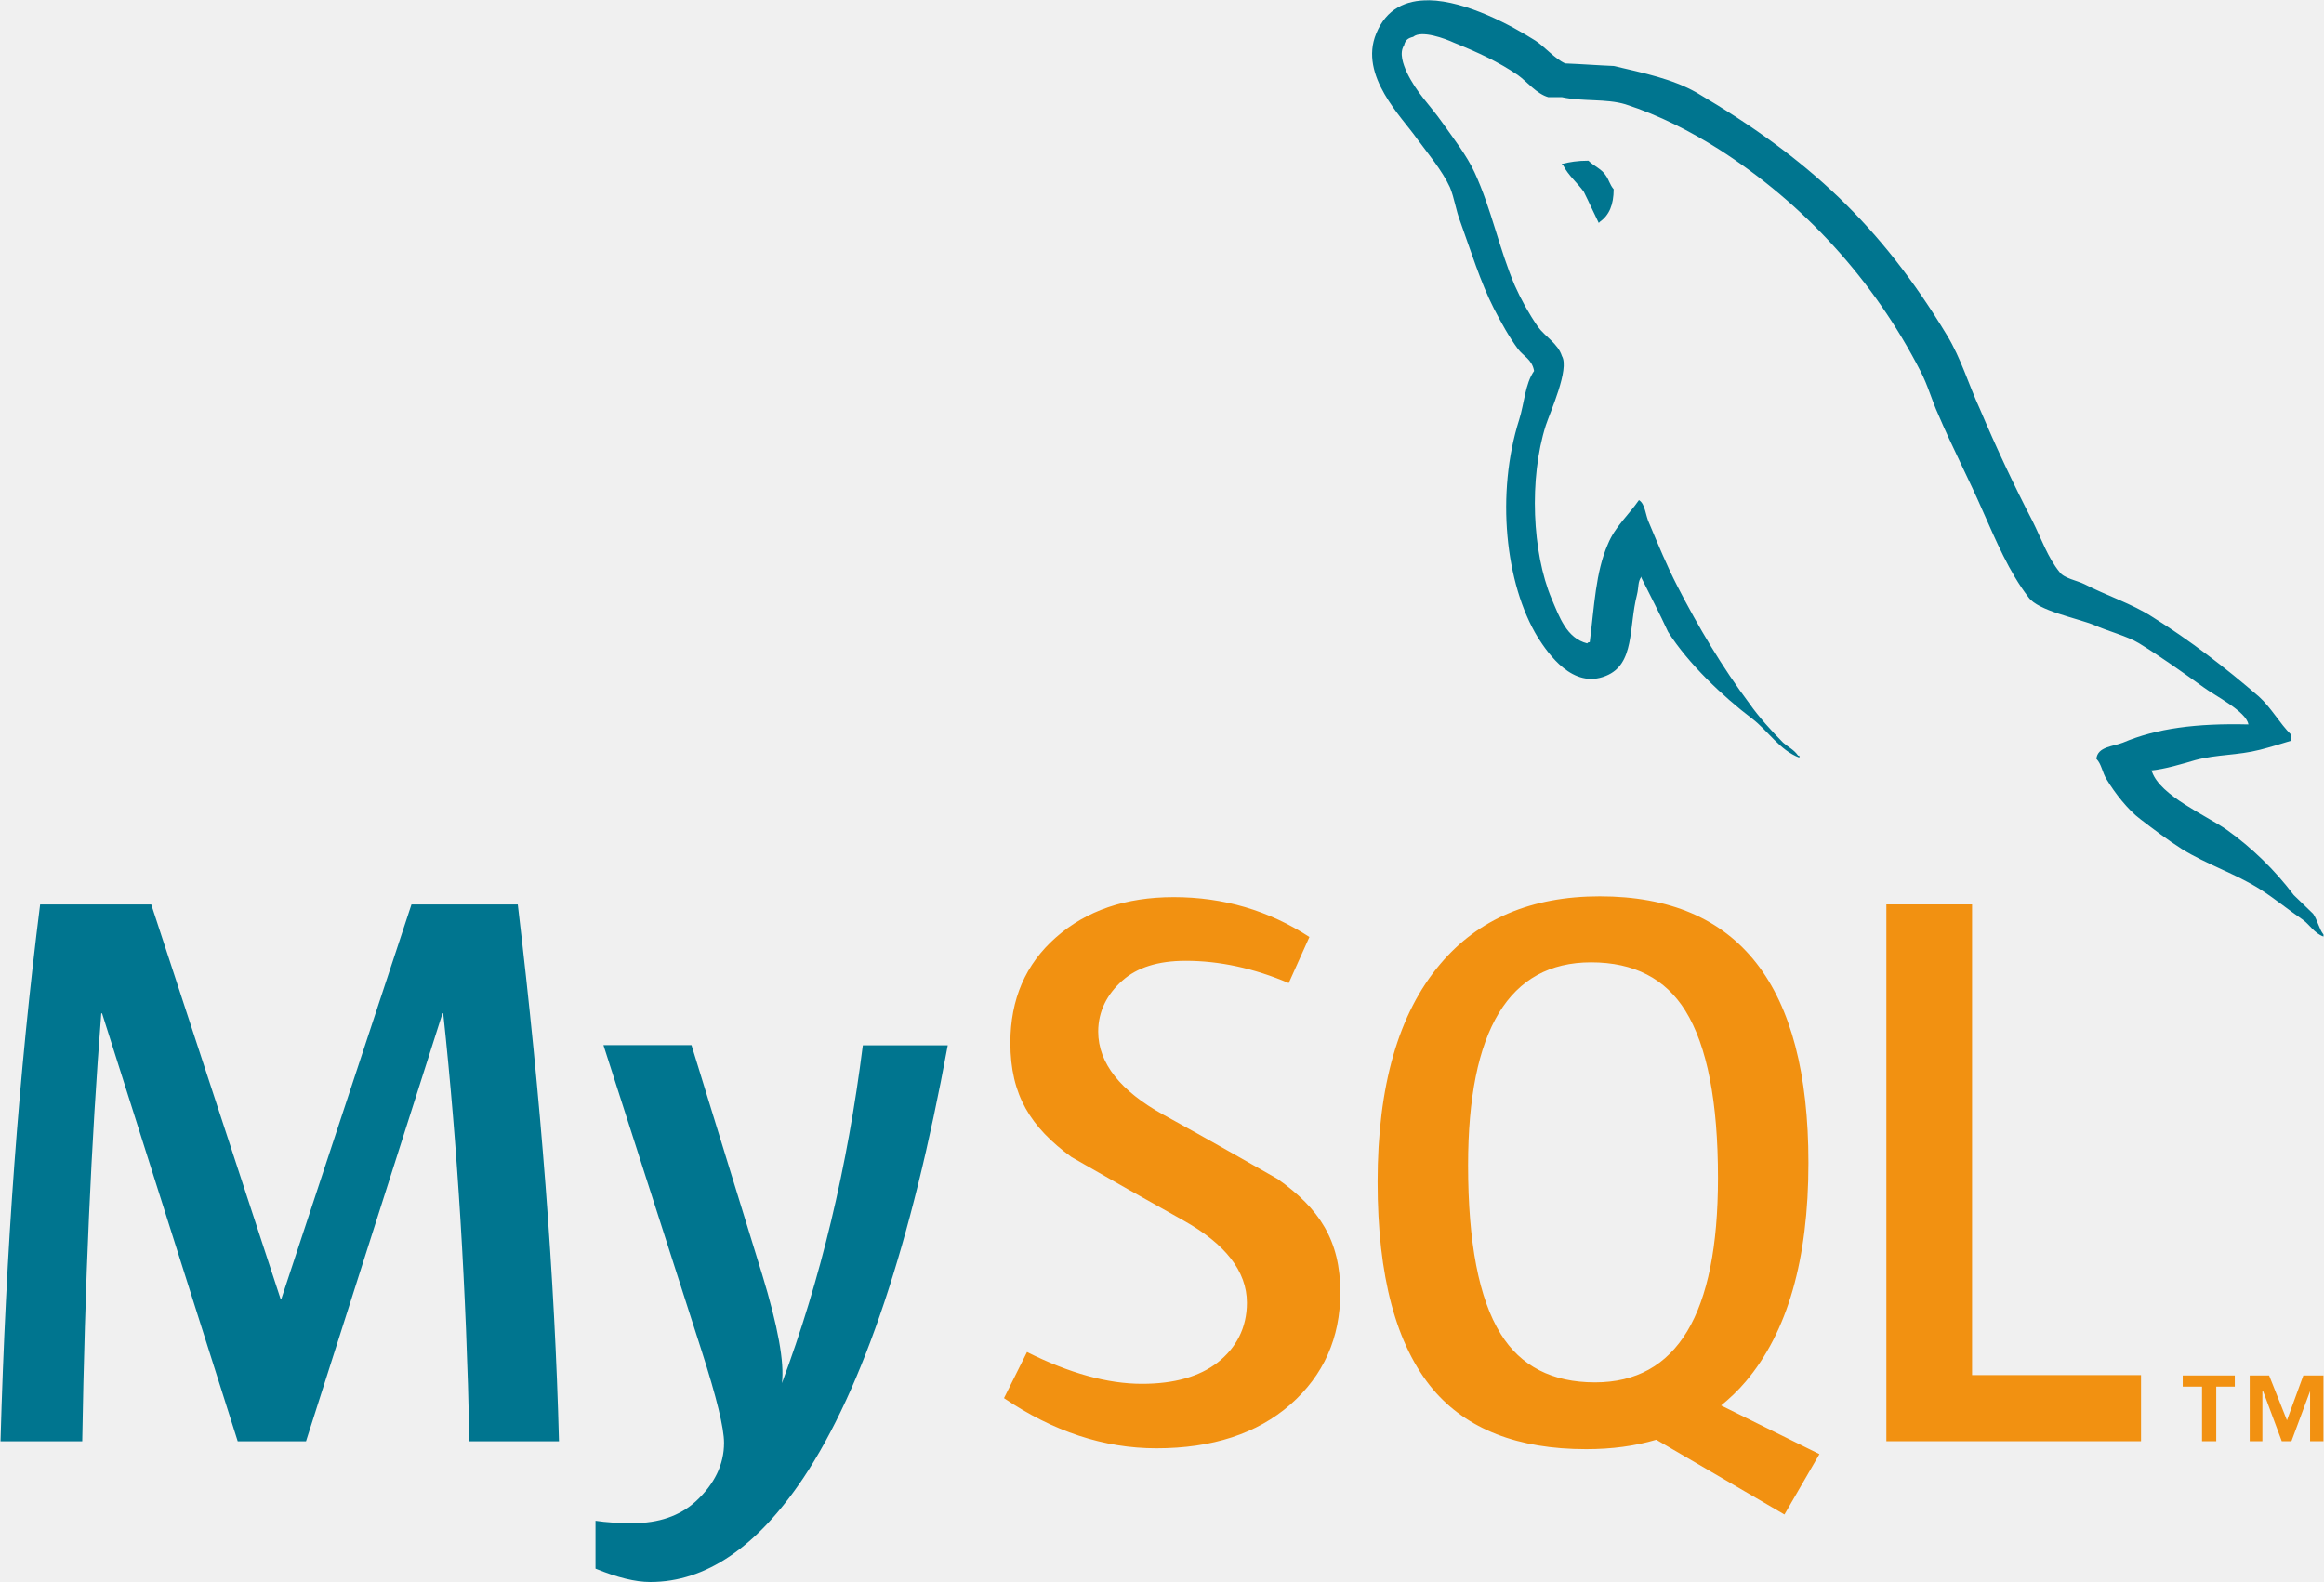
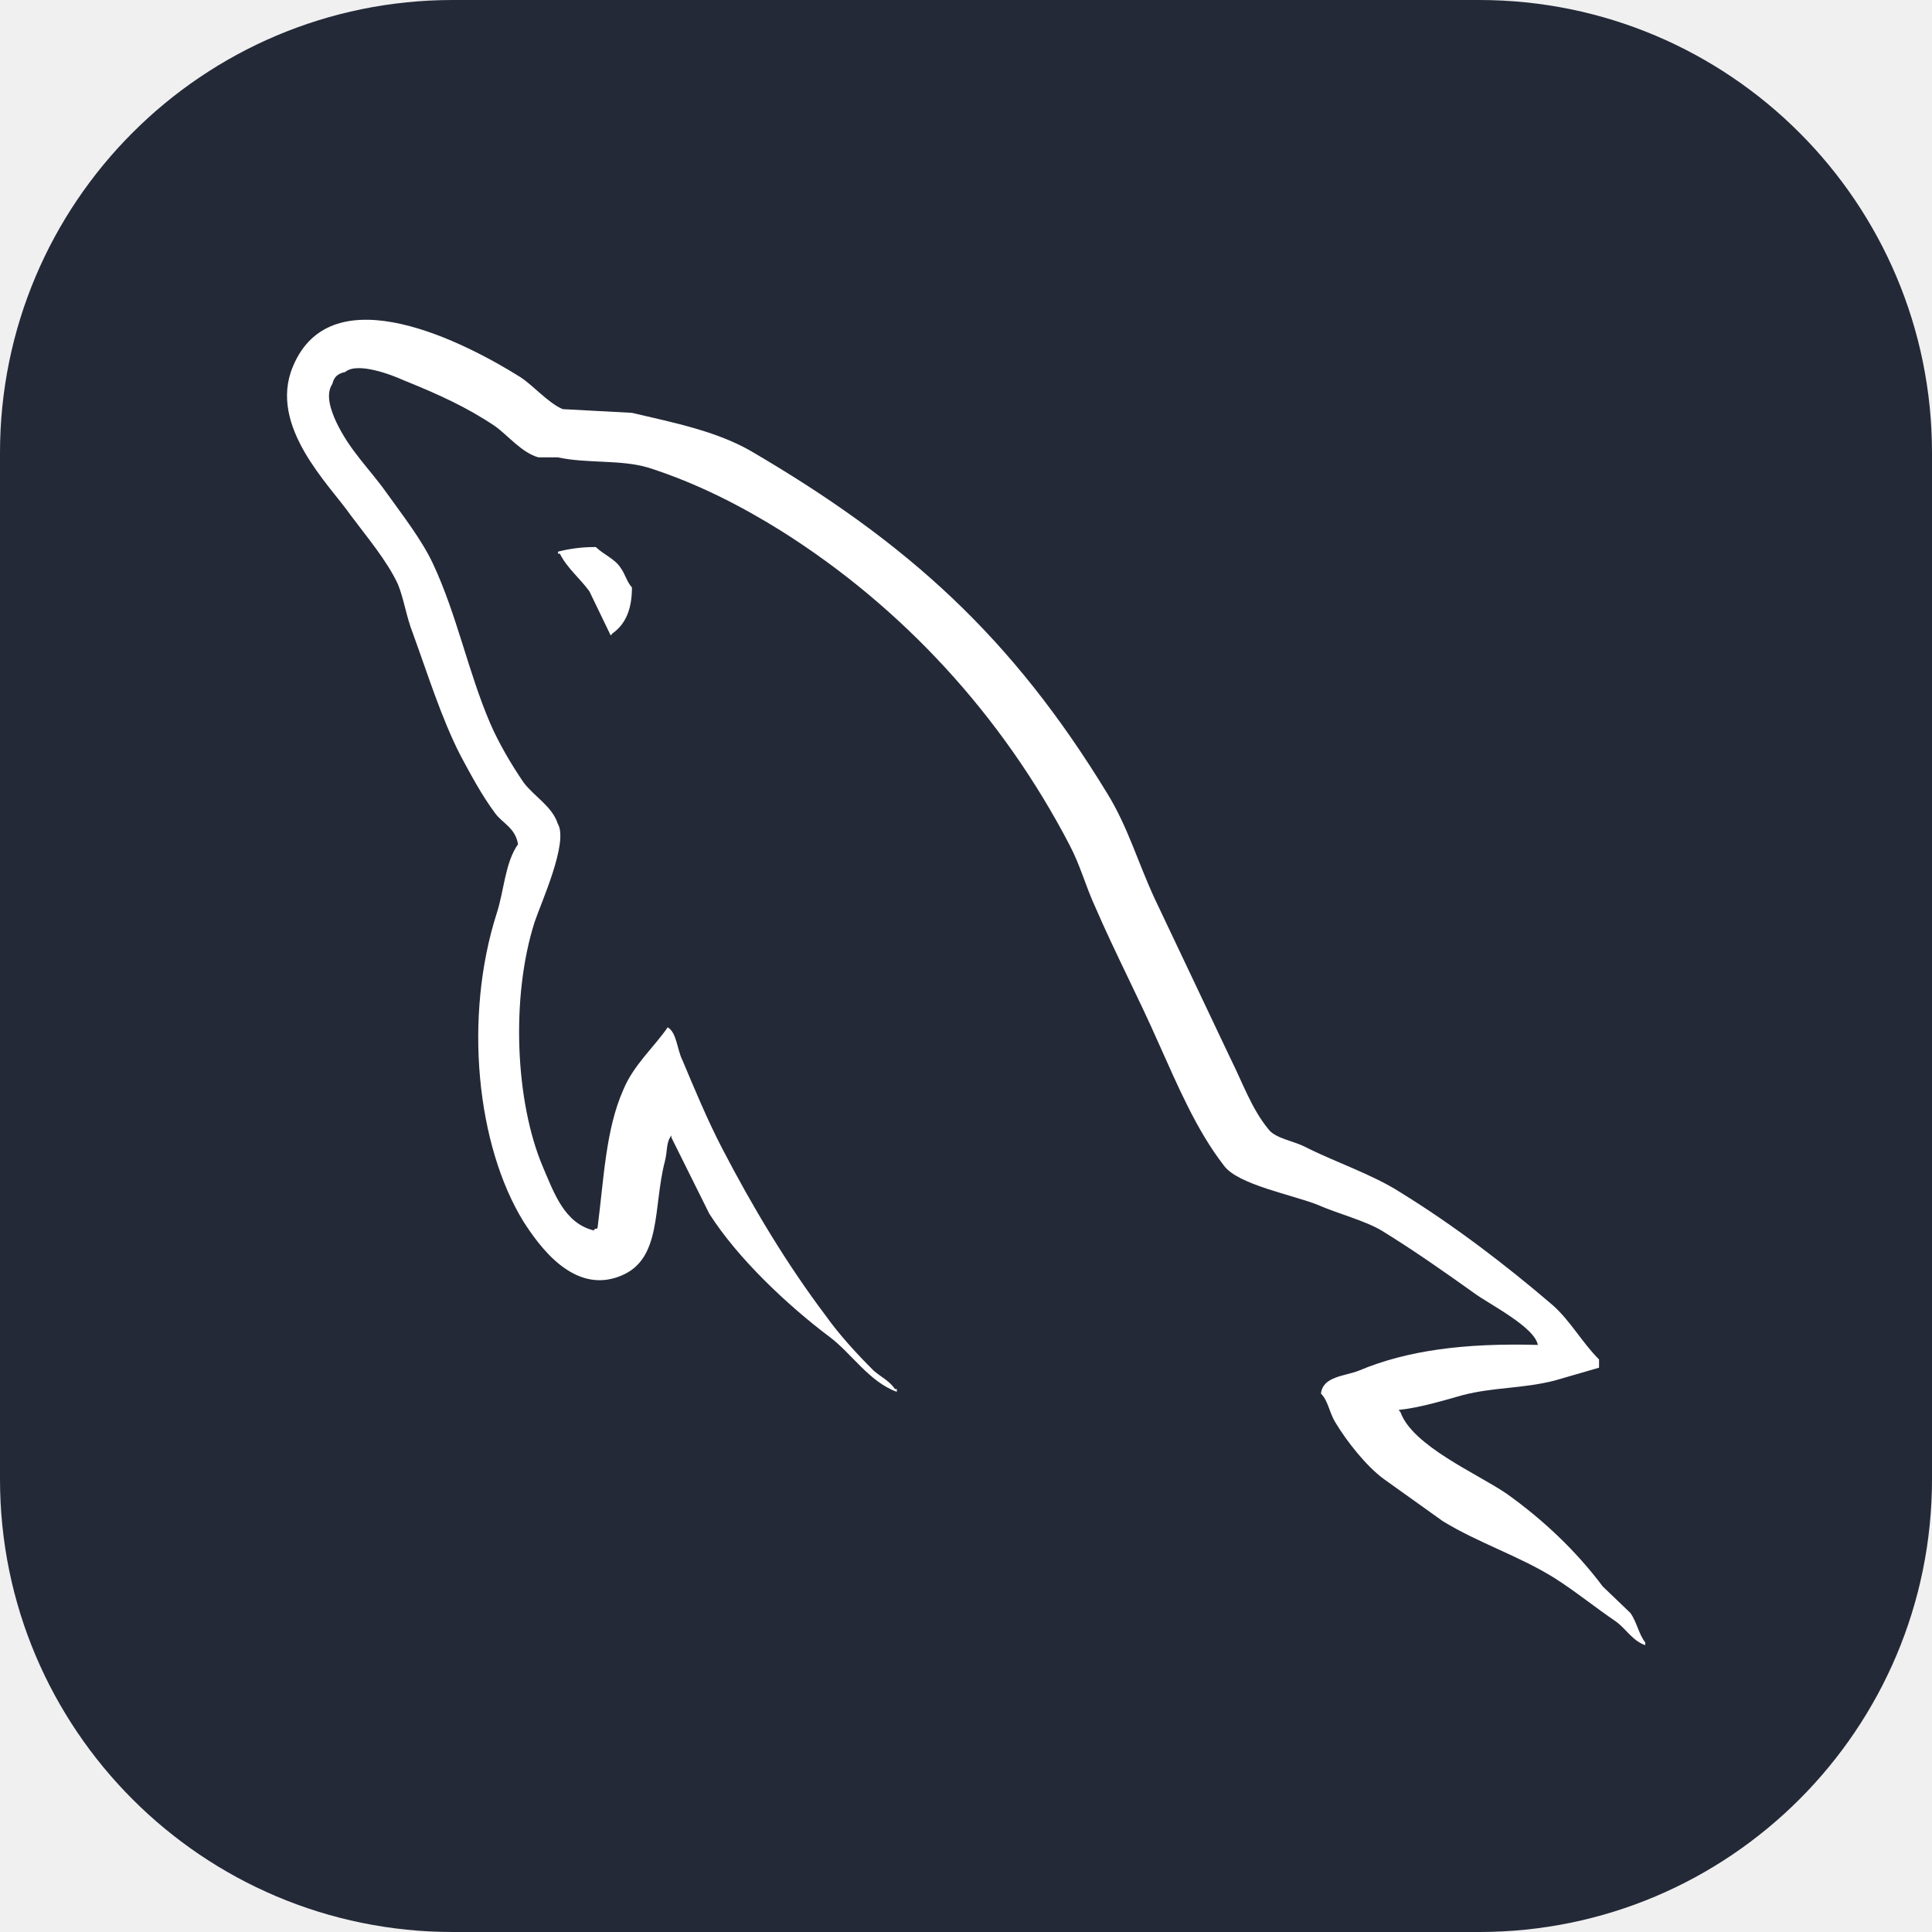
- <svg xmlns="http://www.w3.org/2000/svg" height="1702" viewBox="-7.938 -7.939 72.731 49.537" width="2500">
-   <g stroke-width=".187">
-     <path d="m21.72 24.79c-1.143 6.217-2.65 10.74-4.521 13.55-1.458 2.172-3.055 3.258-4.794 3.258-.464 0-1.035-.14-1.714-.418v-1.5c.331.05.72.075 1.167.075.811 0 1.465-.224 1.963-.673.596-.547.894-1.161.894-1.842 0-.465-.233-1.42-.696-2.864l-3.08-9.59h2.757l2.21 7.173c.497 1.628.704 2.765.621 3.413 1.21-3.238 2.054-6.766 2.534-10.58h2.658m-12.17 12.4h-2.806c-.099-4.75-.372-9.215-.82-13.4h-.023l-4.273 13.4h-2.138l-4.247-13.4h-.025c-.315 4.018-.513 8.483-.596 13.4h-2.559c.165-5.978.58-11.58 1.241-16.81h3.478l4.049 12.35h.025l4.074-12.35h3.328c.728 6.126 1.159 11.73 1.29 16.81" fill="#00758f" />
-     <path d="m59.08 37.19h-7.973v-16.81h2.683v14.74h5.29v2.068m-20.05-3.363c-.68-1.096-1.019-2.854-1.019-5.279 0-4.233 1.284-6.351 3.85-6.351 1.342 0 2.327.507 2.956 1.519.678 1.096 1.018 2.84 1.018 5.231 0 4.267-1.284 6.402-3.85 6.402-1.341 0-2.327-.506-2.955-1.52m9.985 3.768-3.082-1.524c.274-.226.535-.47.77-.75 1.31-1.543 1.964-3.826 1.964-6.849 0-5.562-2.178-8.344-6.533-8.344-2.136 0-3.801.705-4.993 2.118-1.31 1.544-1.963 3.82-1.963 6.824 0 2.955.58 5.123 1.738 6.5 1.056 1.245 2.653 1.868 4.792 1.868.798 0 1.53-.098 2.195-.295l4.013 2.342 1.094-1.89m-15-5.065c0 1.426-.522 2.596-1.564 3.512-1.042.911-2.443 1.369-4.196 1.369-1.64 0-3.23-.527-4.77-1.57l.721-1.444c1.325.664 2.524.995 3.6.995 1.01 0 1.8-.225 2.372-.67.57-.449.913-1.074.913-1.867 0-.998-.695-1.851-1.968-2.567a306.291 306.291 0 0 1 -3.526-1.998c-1.273-.932-1.912-1.931-1.912-3.577 0-1.362.476-2.463 1.427-3.3.953-.84 2.183-1.26 3.689-1.26 1.557 0 2.972.417 4.247 1.248l-.648 1.443c-1.09-.464-2.166-.697-3.227-.697-.86 0-1.524.208-1.986.624-.465.413-.752.945-.752 1.593 0 .996.71 1.86 2.019 2.59 1.19.647 3.599 2.024 3.599 2.024 1.31.93 1.963 1.921 1.963 3.554m26.979 4.658h.445v-1.71h.581v-.35h-1.63v.35h.604zm3.383 0h.419v-2.06h-.63l-.513 1.404-.559-1.404h-.607v2.06h.397v-1.568h.022l.585 1.568h.302l.584-1.568z" fill="#f29111" />
-     <path d="m36.78-7.929c-.709-.01-1.327.257-1.646 1.042-.547 1.321.81 2.62 1.277 3.291.344.467.79.996 1.032 1.523.142.345.183.712.325 1.077.324.894.627 1.889 1.053 2.723.222.427.465.874.749 1.258.163.225.446.325.507.692-.283.405-.305 1.015-.466 1.524-.73 2.295-.446 5.139.587 6.825.324.507 1.094 1.625 2.128 1.198.912-.365.71-1.523.972-2.538.061-.246.02-.407.142-.57v.042c.283.568.568 1.115.831 1.686.629.994 1.722 2.03 2.634 2.72.485.367.87.996 1.478 1.22v-.062h-.04c-.122-.182-.304-.264-.466-.405-.365-.366-.769-.813-1.053-1.22-.85-1.136-1.601-2.396-2.268-3.696-.325-.631-.608-1.321-.872-1.95-.121-.243-.121-.61-.324-.731-.305.446-.75.833-.972 1.379-.385.875-.425 1.951-.568 3.068-.08.021-.04 0-.08.04-.648-.162-.871-.832-1.115-1.4-.608-1.443-.71-3.76-.182-5.424.14-.426.75-1.766.506-2.173-.122-.388-.527-.61-.75-.915a8.054 8.054 0 0 1 -.728-1.3c-.486-1.137-.73-2.397-1.256-3.534-.243-.53-.67-1.077-1.013-1.564-.386-.549-.81-.935-1.115-1.584-.1-.224-.242-.59-.08-.833.039-.163.121-.224.284-.265.261-.223 1.012.06 1.275.182.75.304 1.378.59 2.005 1.015.283.204.587.59.952.692h.426c.648.142 1.378.04 1.986.223 1.073.345 2.045.853 2.917 1.401a18.007 18.007 0 0 1 6.319 6.947c.244.467.346.894.568 1.38.426.998.953 2.013 1.378 2.987.425.955.831 1.93 1.44 2.722.302.426 1.518.65 2.065.873.405.182 1.033.345 1.398.568.69.426 1.376.914 2.025 1.382.324.244 1.336.751 1.397 1.158-1.62-.04-2.876.122-3.93.57-.303.121-.789.121-.83.507.163.162.182.426.325.65.243.407.667.954 1.053 1.24.426.325.851.649 1.297.933.79.49 1.681.773 2.45 1.26.447.284.892.65 1.338.955.222.162.363.427.648.527v-.062c-.143-.182-.183-.446-.324-.65-.202-.202-.405-.385-.608-.588a9.674 9.674 0 0 0 -2.106-2.05c-.649-.449-2.068-1.059-2.33-1.808l-.041-.041c.445-.041.973-.204 1.399-.327.687-.183 1.316-.142 2.025-.324.324-.082.648-.184.974-.283v-.185c-.367-.364-.629-.853-1.013-1.198-1.032-.893-2.168-1.766-3.343-2.499-.63-.406-1.44-.669-2.108-1.015-.242-.122-.647-.182-.79-.386-.364-.447-.568-1.035-.83-1.564a50.647 50.647 0 0 1 -1.661-3.535c-.365-.792-.588-1.583-1.033-2.315-2.088-3.454-4.356-5.545-7.84-7.597-.75-.427-1.641-.61-2.592-.833-.508-.021-1.013-.06-1.52-.08-.325-.144-.65-.53-.933-.713-.722-.457-2.156-1.247-3.337-1.265zm4.998 5.021c-.344 0-.586.042-.83.102v.04h.039c.163.325.447.55.648.834.163.325.305.649.467.974l.04-.04c.285-.203.427-.528.427-1.016-.123-.143-.142-.284-.244-.427-.121-.202-.385-.304-.547-.467z" fill="#00758f" />
+ <svg xmlns="http://www.w3.org/2000/svg" width="48" height="48" viewBox="0 0 256 256" fill="none" version="1.1">
+   <g transform="translate(0, 0)">
+     <svg width="256" height="256" fill="none" viewBox="0 0 256 256">
+       <rect width="256" height="256" fill="#242938" rx="60" />
+       <g clip-path="url(#clip0_7_147)">
+         <path fill="#fff" fill-rule="evenodd" d="M203.801 178.21C194.011 177.938 186.416 178.941 180.051 181.619C178.218 182.355 175.277 182.355 175.035 184.662C176.015 185.63 176.133 187.214 176.992 188.556C178.459 190.991 181.033 194.271 183.357 195.973L191.191 201.571C195.965 204.488 201.351 206.193 206.002 209.113C208.696 210.817 211.388 213.007 214.082 214.834C215.454 215.807 216.285 217.392 218 217.997V217.629C217.144 216.538 216.897 214.957 216.044 213.735L212.367 210.209C208.82 205.465 204.41 201.325 199.636 197.922C195.718 195.245 187.152 191.596 185.56 187.097L185.319 186.824C188.008 186.552 191.191 185.605 193.764 184.875C197.929 183.784 201.721 184.024 206.002 182.93L211.882 181.226V180.135C209.678 177.946 208.087 175.025 205.763 172.959C199.521 167.606 192.661 162.373 185.56 157.994C181.766 155.562 176.868 153.977 172.829 151.913C171.356 151.182 168.911 150.817 168.055 149.601C165.846 146.929 164.625 143.397 163.034 140.232L152.997 119.064C150.794 114.319 149.444 109.574 146.755 105.195C134.144 84.512 120.431 71.983 99.375 59.693C94.848 57.138 89.462 56.039 83.735 54.703L74.555 54.212C72.593 53.362 70.636 51.049 68.922 49.953C61.944 45.574 43.947 36.085 38.803 48.59C35.497 56.497 43.701 64.282 46.486 68.299C48.571 71.097 51.26 74.26 52.733 77.423C53.556 79.49 53.831 81.682 54.69 83.872C56.646 89.224 58.484 95.188 61.055 100.178C62.427 102.733 63.867 105.413 65.582 107.723C66.562 109.086 68.277 109.67 68.642 111.859C66.927 114.294 66.809 117.94 65.829 120.986C61.42 134.734 63.135 151.766 69.377 161.888C71.339 164.928 75.962 171.622 82.234 169.065C87.744 166.875 86.515 159.941 88.106 153.857C88.477 152.399 88.23 151.425 88.962 150.449V150.722L93.983 160.819C97.778 166.78 104.391 172.986 109.897 177.125C112.833 179.315 115.16 183.089 118.831 184.425V184.057H118.59C117.854 182.966 116.751 182.475 115.772 181.624C113.569 179.435 111.121 176.757 109.406 174.325C104.267 167.513 99.74 159.968 95.698 152.183C93.737 148.412 92.022 144.275 90.436 140.504C89.695 139.043 89.695 136.85 88.474 136.125C86.635 138.797 83.947 141.115 82.594 144.398C80.267 149.628 80.026 156.077 79.17 162.769C78.676 162.891 78.895 162.769 78.676 163.041C74.763 162.071 73.413 158.051 71.945 154.648C68.274 146.01 67.659 132.141 70.842 122.164C71.698 119.609 75.375 111.579 73.907 109.146C73.166 106.834 70.724 105.498 69.374 103.671C67.783 101.359 66.073 98.441 64.971 95.886C62.035 89.069 60.567 81.529 57.381 74.715C55.908 71.552 53.34 68.266 51.257 65.349C48.93 62.063 46.365 59.751 44.526 55.859C43.915 54.496 43.059 52.331 44.038 50.869C44.279 49.896 44.773 49.506 45.748 49.288C47.339 47.924 51.872 49.653 53.463 50.379C57.99 52.205 61.785 53.907 65.58 56.459C67.294 57.675 69.133 59.988 71.336 60.599H73.91C77.828 61.449 82.232 60.871 85.9 61.962C92.389 64.034 98.264 67.072 103.532 70.36C119.567 80.458 132.792 94.814 141.725 111.971C143.193 114.769 143.805 117.324 145.155 120.244C147.729 126.208 150.912 132.289 153.477 138.132C156.051 143.85 158.498 149.694 162.17 154.438C164.008 156.993 171.35 158.329 174.654 159.668C177.104 160.759 180.896 161.741 183.105 163.077C187.264 165.632 191.427 168.552 195.342 171.35C197.298 172.806 203.423 175.849 203.787 178.276L203.801 178.21ZM78.958 72.487C77.267 72.472 75.581 72.677 73.943 73.095V73.368H74.184C75.164 75.315 76.879 76.654 78.102 78.358L80.92 84.199L81.162 83.926C82.876 82.71 83.735 80.763 83.735 77.845C83 76.995 82.879 76.141 82.267 75.29C81.532 74.074 79.941 73.463 78.958 72.493V72.487Z" clip-rule="evenodd" />
+       </g>
+       <defs>
+         <clipPath id="clip0_7_147">
+           <rect width="180" height="180" fill="#fff" transform="translate(38 38)" />
+         </clipPath>
+       </defs>
+     </svg>
  </g>
</svg>
